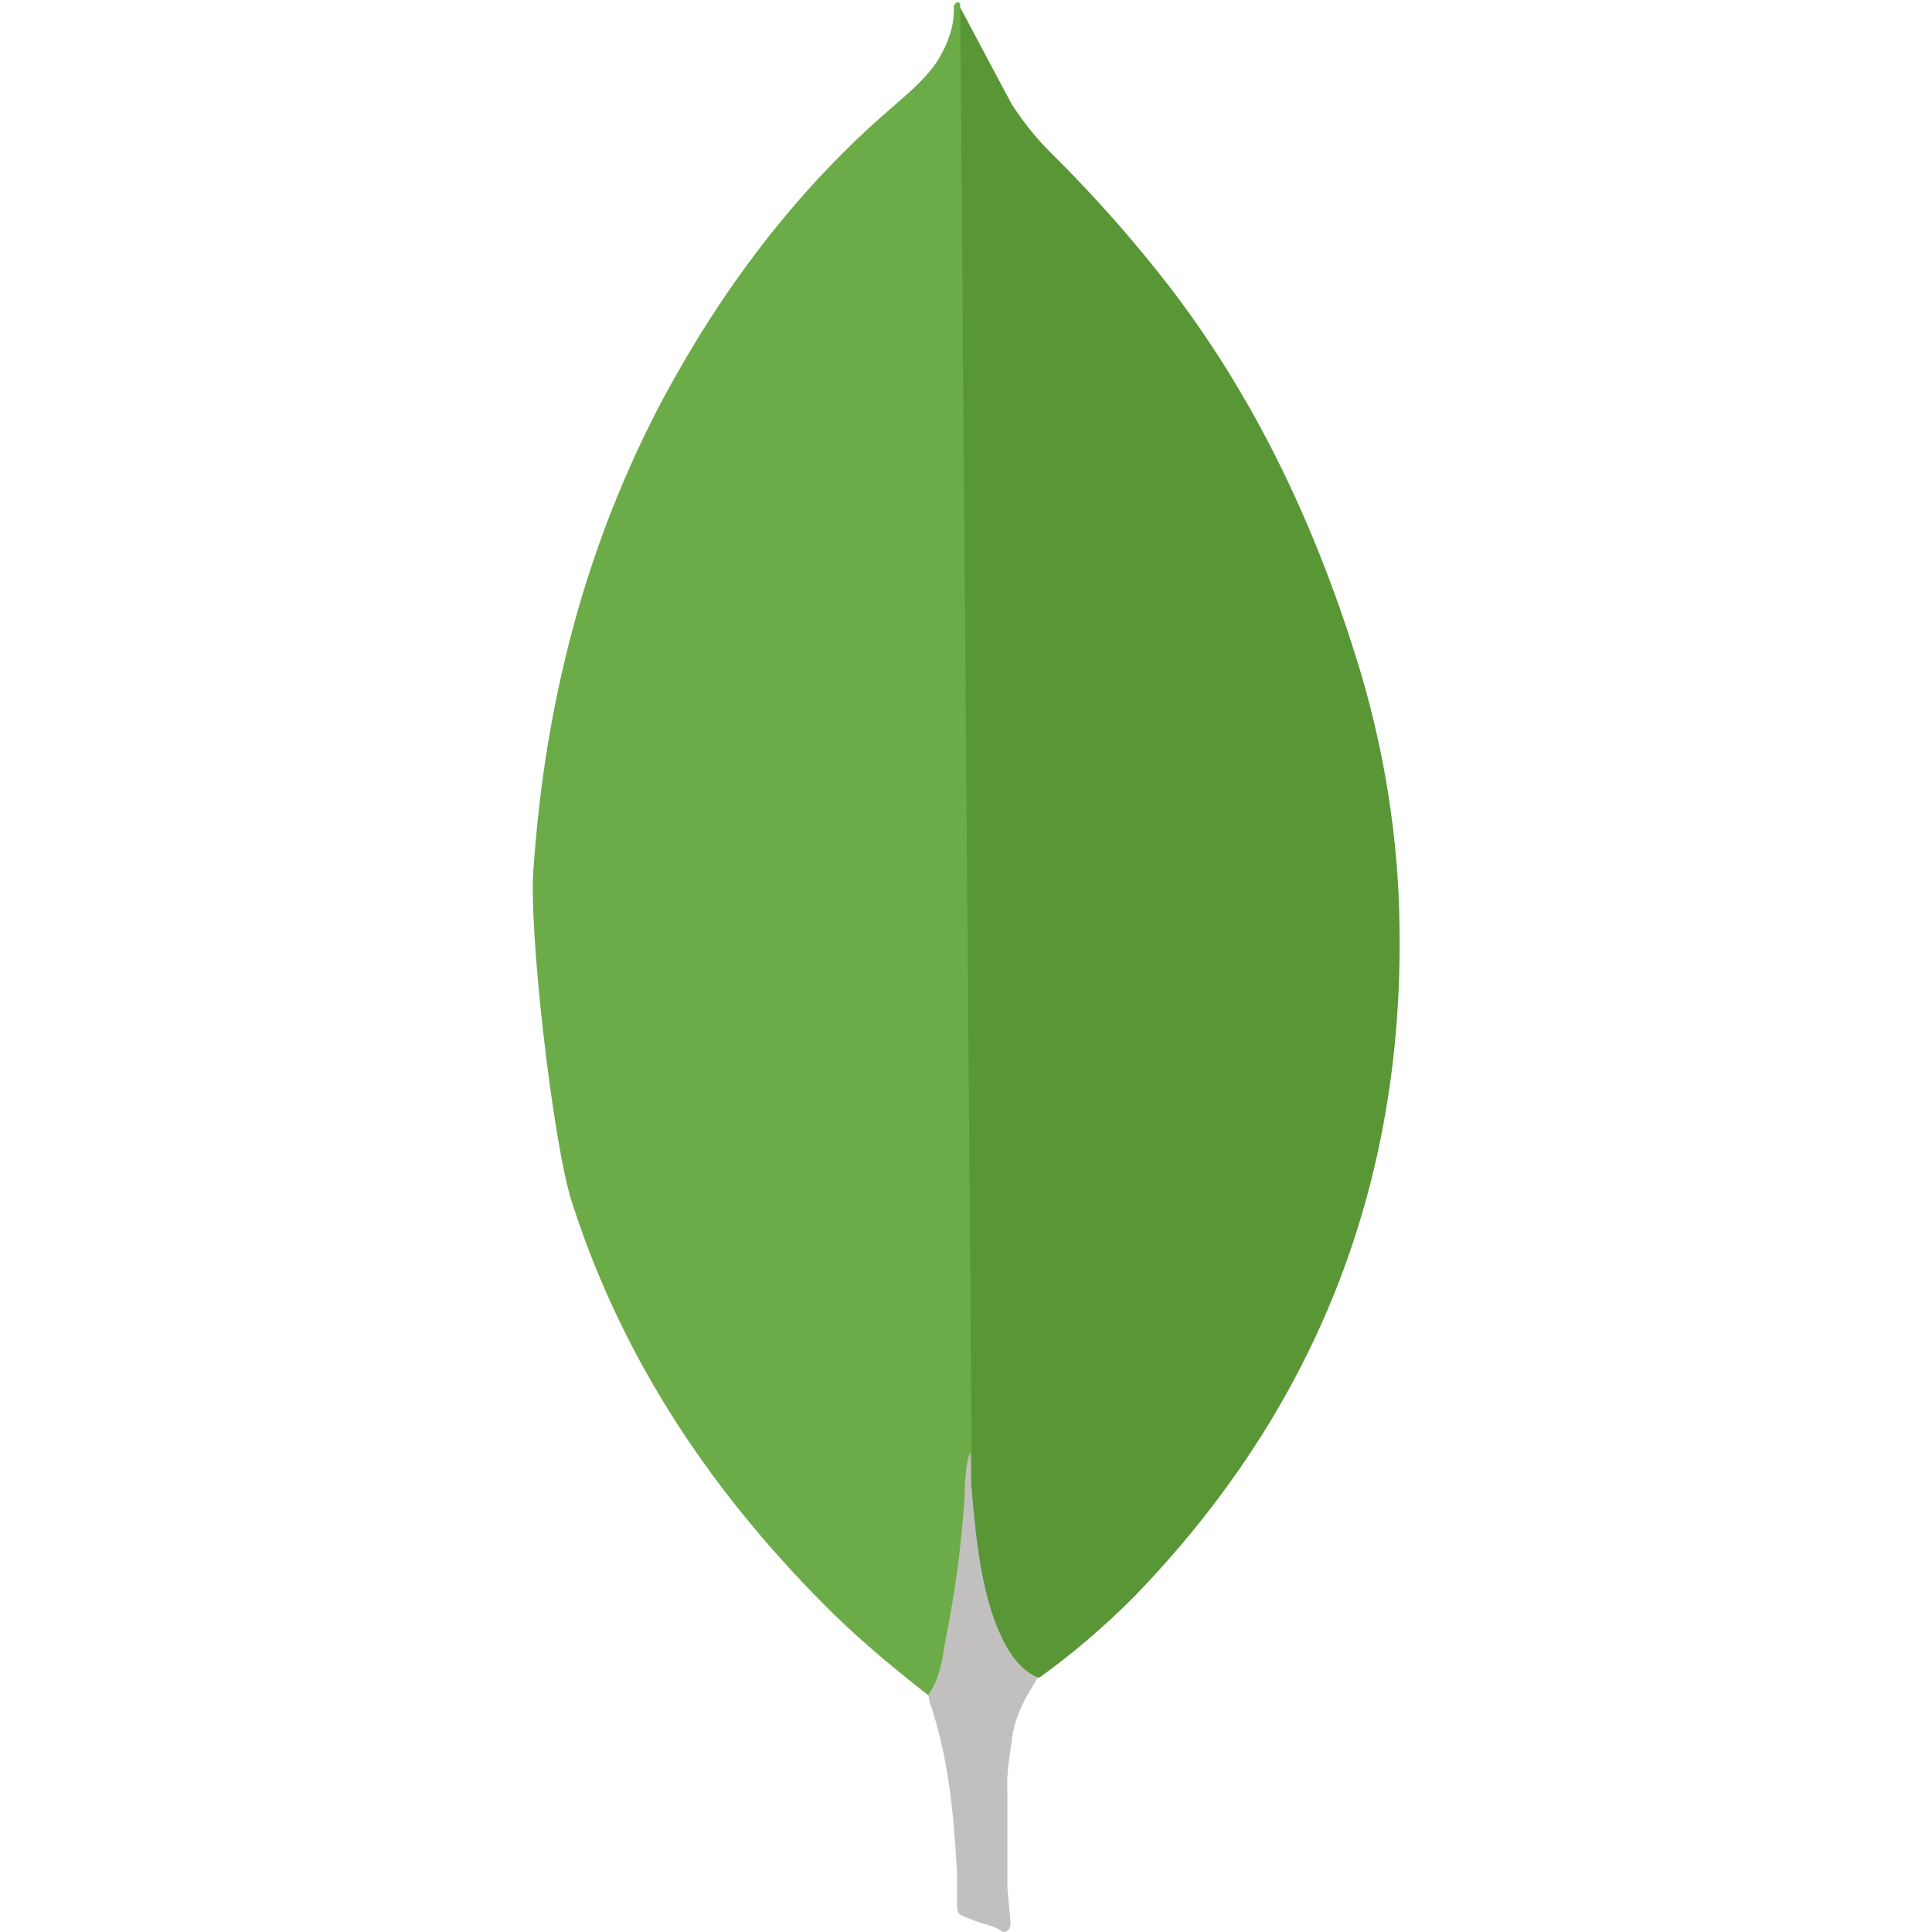
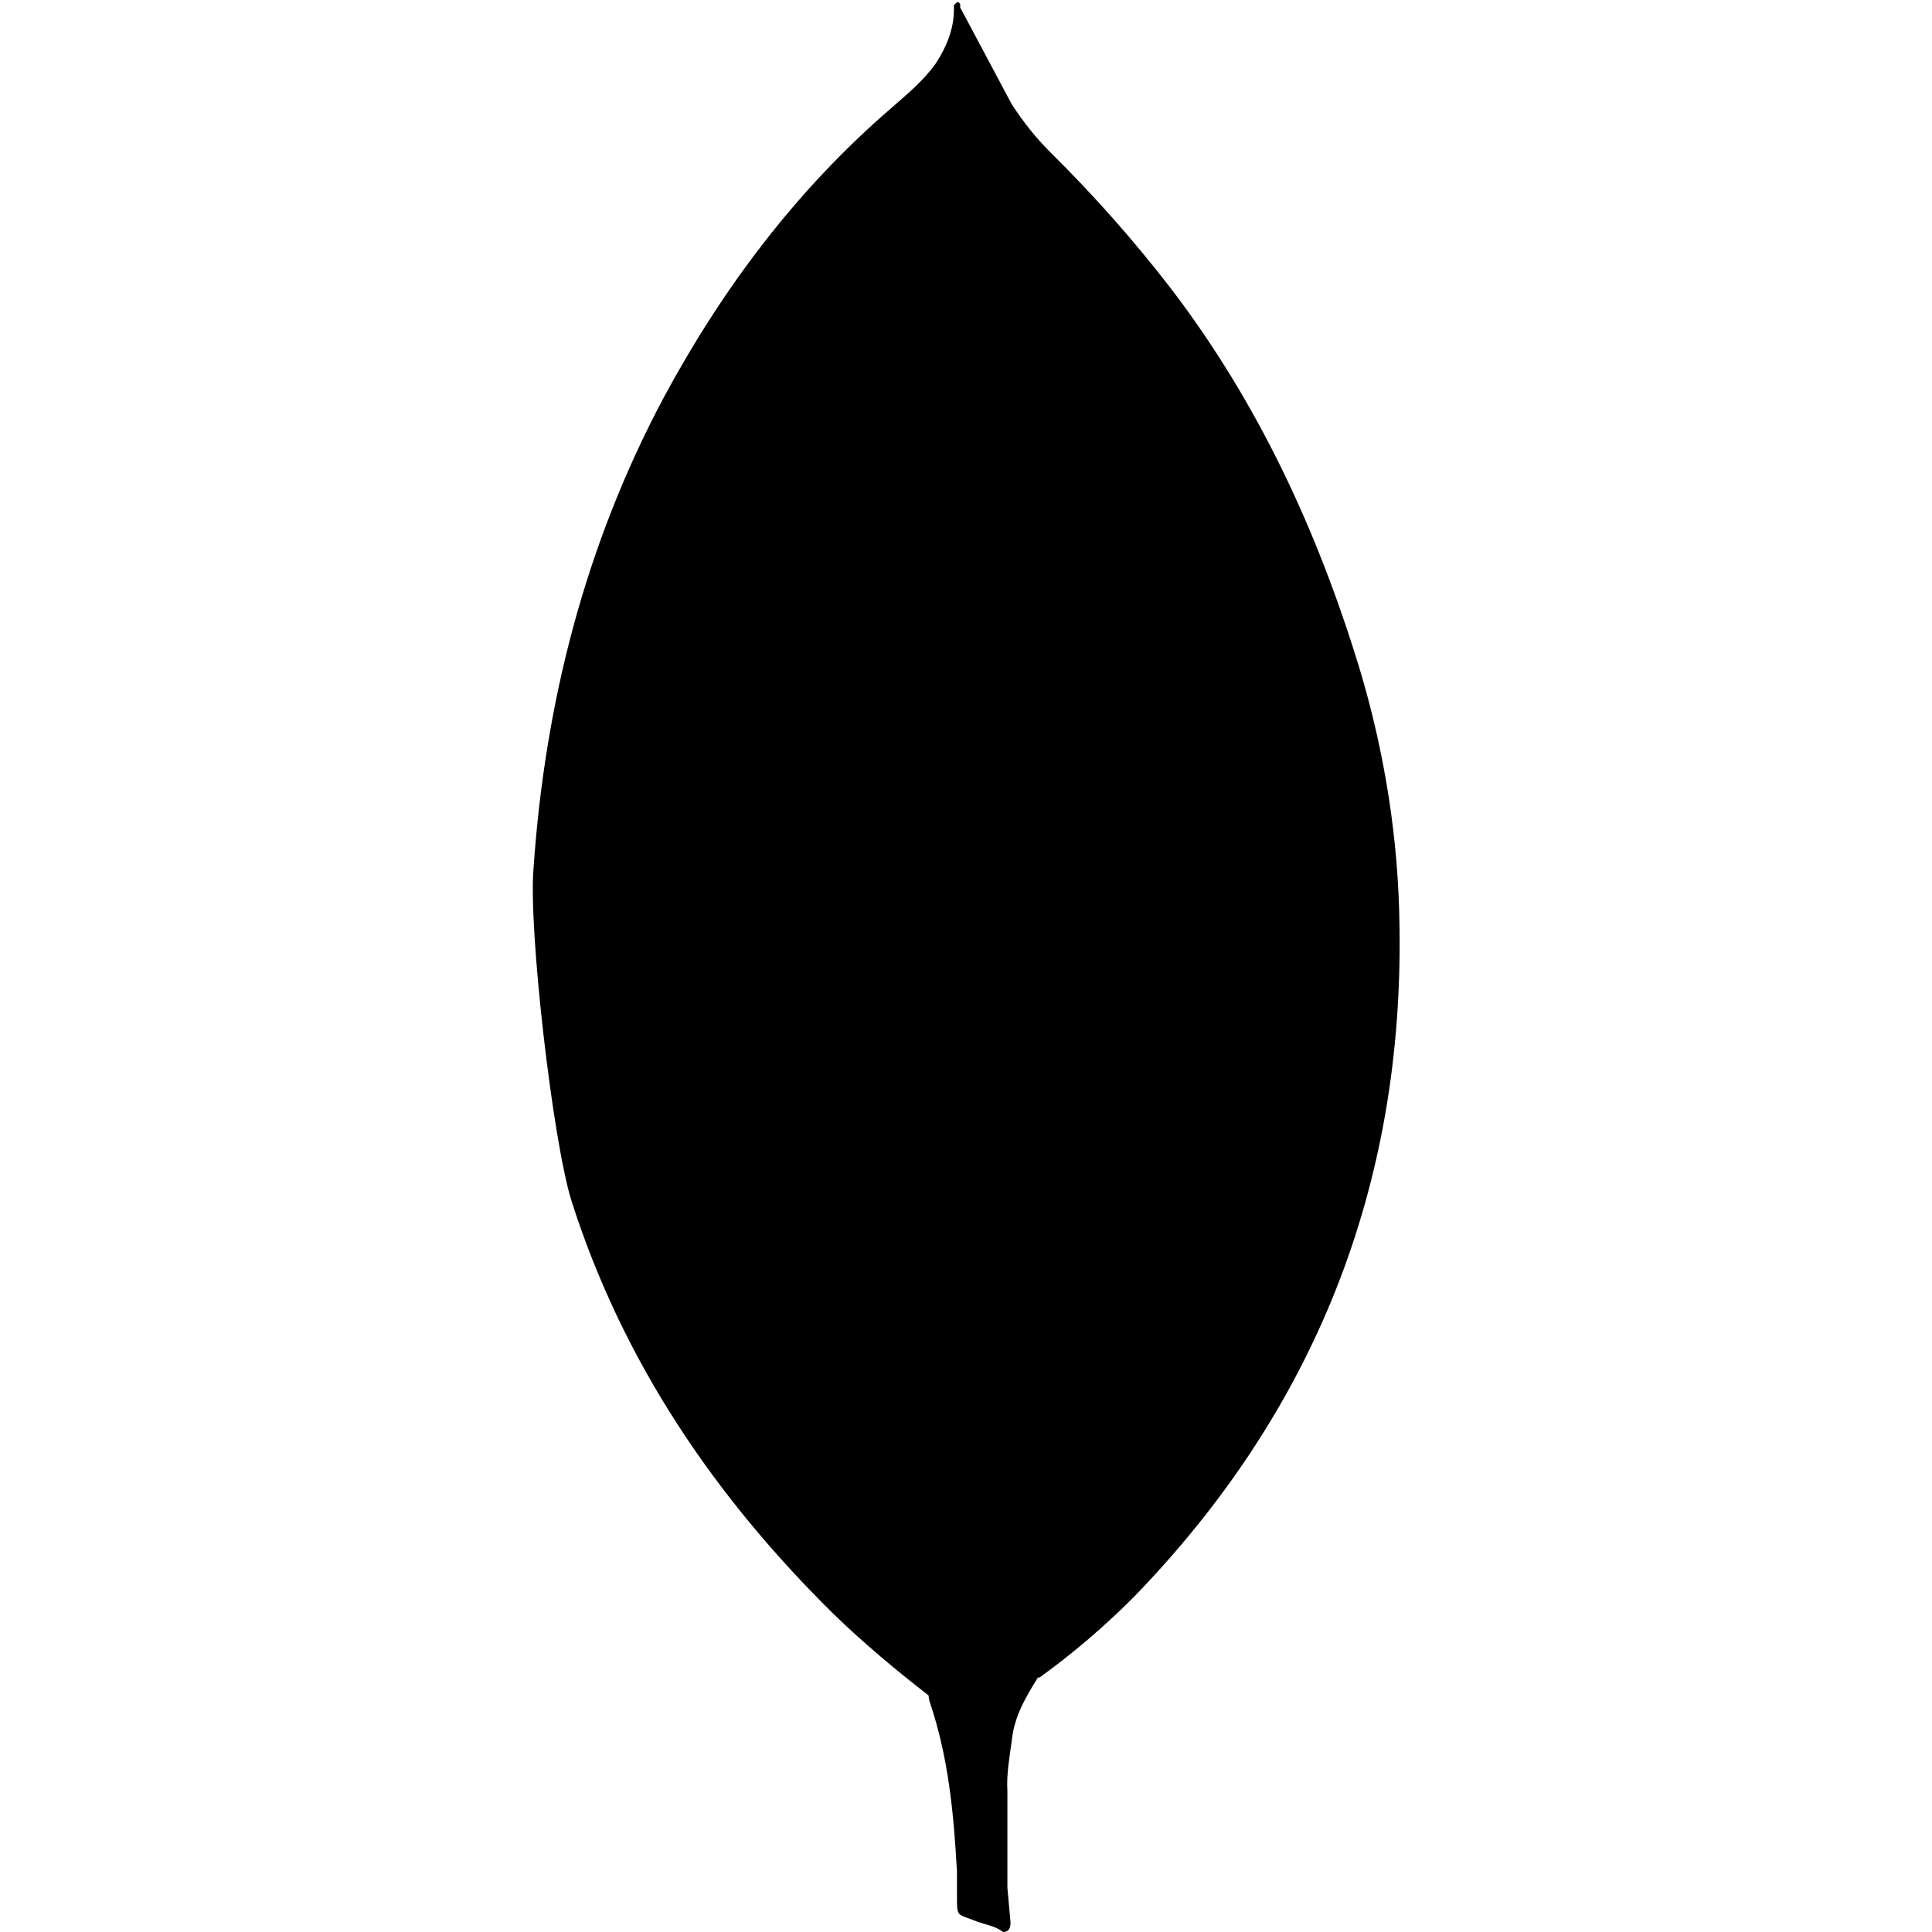
<svg xmlns="http://www.w3.org/2000/svg" height="2500" viewBox="8.738 -.036 14.517 32.038" width="2500">
-   <path d="m15.9.087.854 1.604c.192.296.4.558.645.802a22.406 22.406 0 0 1 2.004 2.266c1.447 1.9 2.423 4.01 3.12 6.292.418 1.394.645 2.824.662 4.27.07 4.323-1.412 8.035-4.4 11.12a12.7 12.7 0 0 1 -1.57 1.342c-.296 0-.436-.227-.558-.436a3.589 3.589 0 0 1 -.436-1.255c-.105-.523-.174-1.046-.14-1.586v-.244c-.024-.052-.285-24.052-.181-24.175z" fill="#599636" />
-   <path d="m15.9.034c-.035-.07-.07-.017-.105.017.017.35-.105.662-.296.96-.21.296-.488.523-.767.767-1.55 1.342-2.77 2.963-3.747 4.776-1.3 2.44-1.97 5.055-2.16 7.808-.087.993.314 4.497.627 5.508.854 2.684 2.388 4.933 4.375 6.885.488.47 1.01.906 1.55 1.325.157 0 .174-.14.21-.244a4.78 4.78 0 0 0 .157-.68l.35-2.614z" fill="#6cac48" />
-   <path d="m16.754 28.845c.035-.4.227-.732.436-1.063-.21-.087-.366-.26-.488-.453a3.235 3.235 0 0 1 -.26-.575c-.244-.732-.296-1.5-.366-2.248v-.453c-.087.07-.105.662-.105.75a17.37 17.37 0 0 1 -.314 2.353c-.052.314-.087.627-.28.906 0 .035 0 .07.017.122.314.924.4 1.865.453 2.824v.35c0 .418-.017.33.33.47.14.052.296.07.436.174.105 0 .122-.087.122-.157l-.052-.575v-1.604c-.017-.28.035-.558.07-.82z" fill="#c2bfbf" />
+   <path d="m15.9.087.854 1.604c.192.296.4.558.645.802a22.406 22.406 0 0 1 2.004 2.266c1.447 1.9 2.423 4.01 3.12 6.292.418 1.394.645 2.824.662 4.27.07 4.323-1.412 8.035-4.4 11.12a12.7 12.7 0 0 1 -1.57 1.342c-.296 0-.436-.227-.558-.436a3.589 3.589 0 0 1 -.436-1.255c-.105-.523-.174-1.046-.14-1.586v-.244c-.024-.052-.285-24.052-.181-24.175z" fill="/#599636" />
+   <path d="m15.9.034c-.035-.07-.07-.017-.105.017.017.35-.105.662-.296.96-.21.296-.488.523-.767.767-1.55 1.342-2.77 2.963-3.747 4.776-1.3 2.44-1.97 5.055-2.16 7.808-.087.993.314 4.497.627 5.508.854 2.684 2.388 4.933 4.375 6.885.488.47 1.01.906 1.55 1.325.157 0 .174-.14.21-.244a4.78 4.78 0 0 0 .157-.68l.35-2.614z" fill="/#6cac48" />
+   <path d="m16.754 28.845c.035-.4.227-.732.436-1.063-.21-.087-.366-.26-.488-.453a3.235 3.235 0 0 1 -.26-.575c-.244-.732-.296-1.5-.366-2.248v-.453c-.087.07-.105.662-.105.75a17.37 17.37 0 0 1 -.314 2.353c-.052.314-.087.627-.28.906 0 .035 0 .07.017.122.314.924.4 1.865.453 2.824v.35c0 .418-.017.33.33.47.14.052.296.07.436.174.105 0 .122-.087.122-.157l-.052-.575v-1.604c-.017-.28.035-.558.07-.82z" fill="/#c2bfbf" />
</svg>
